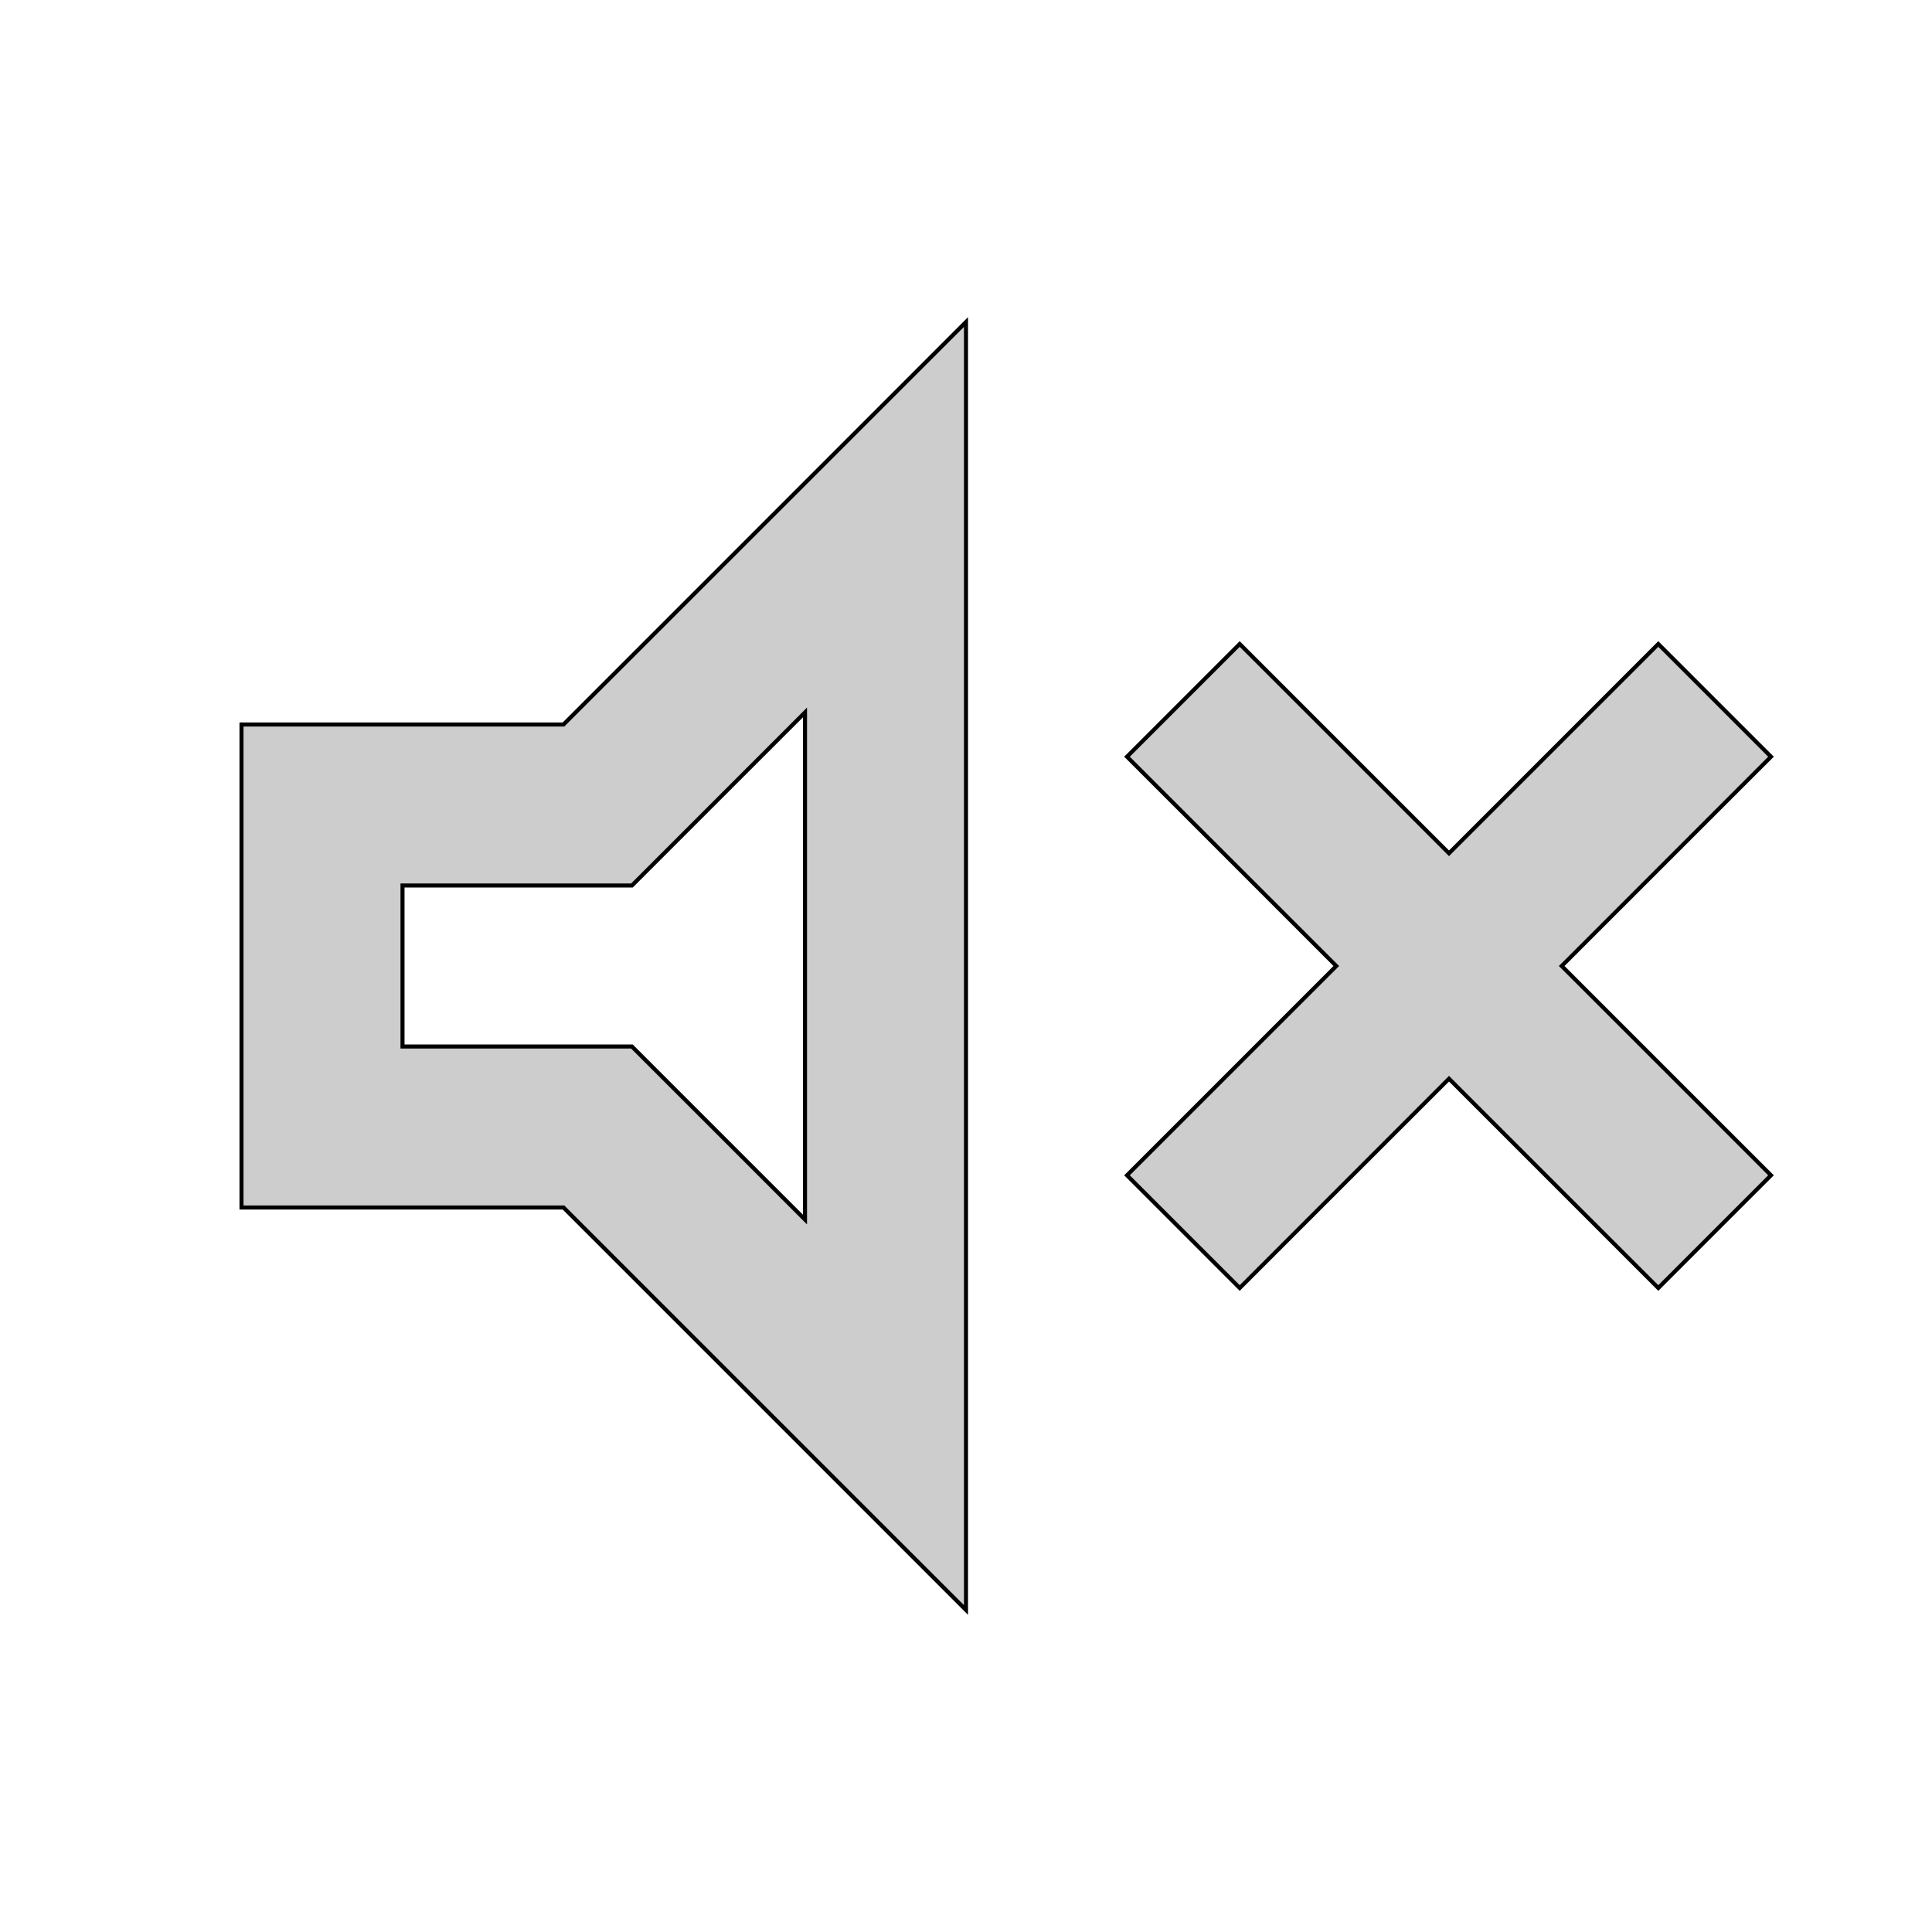
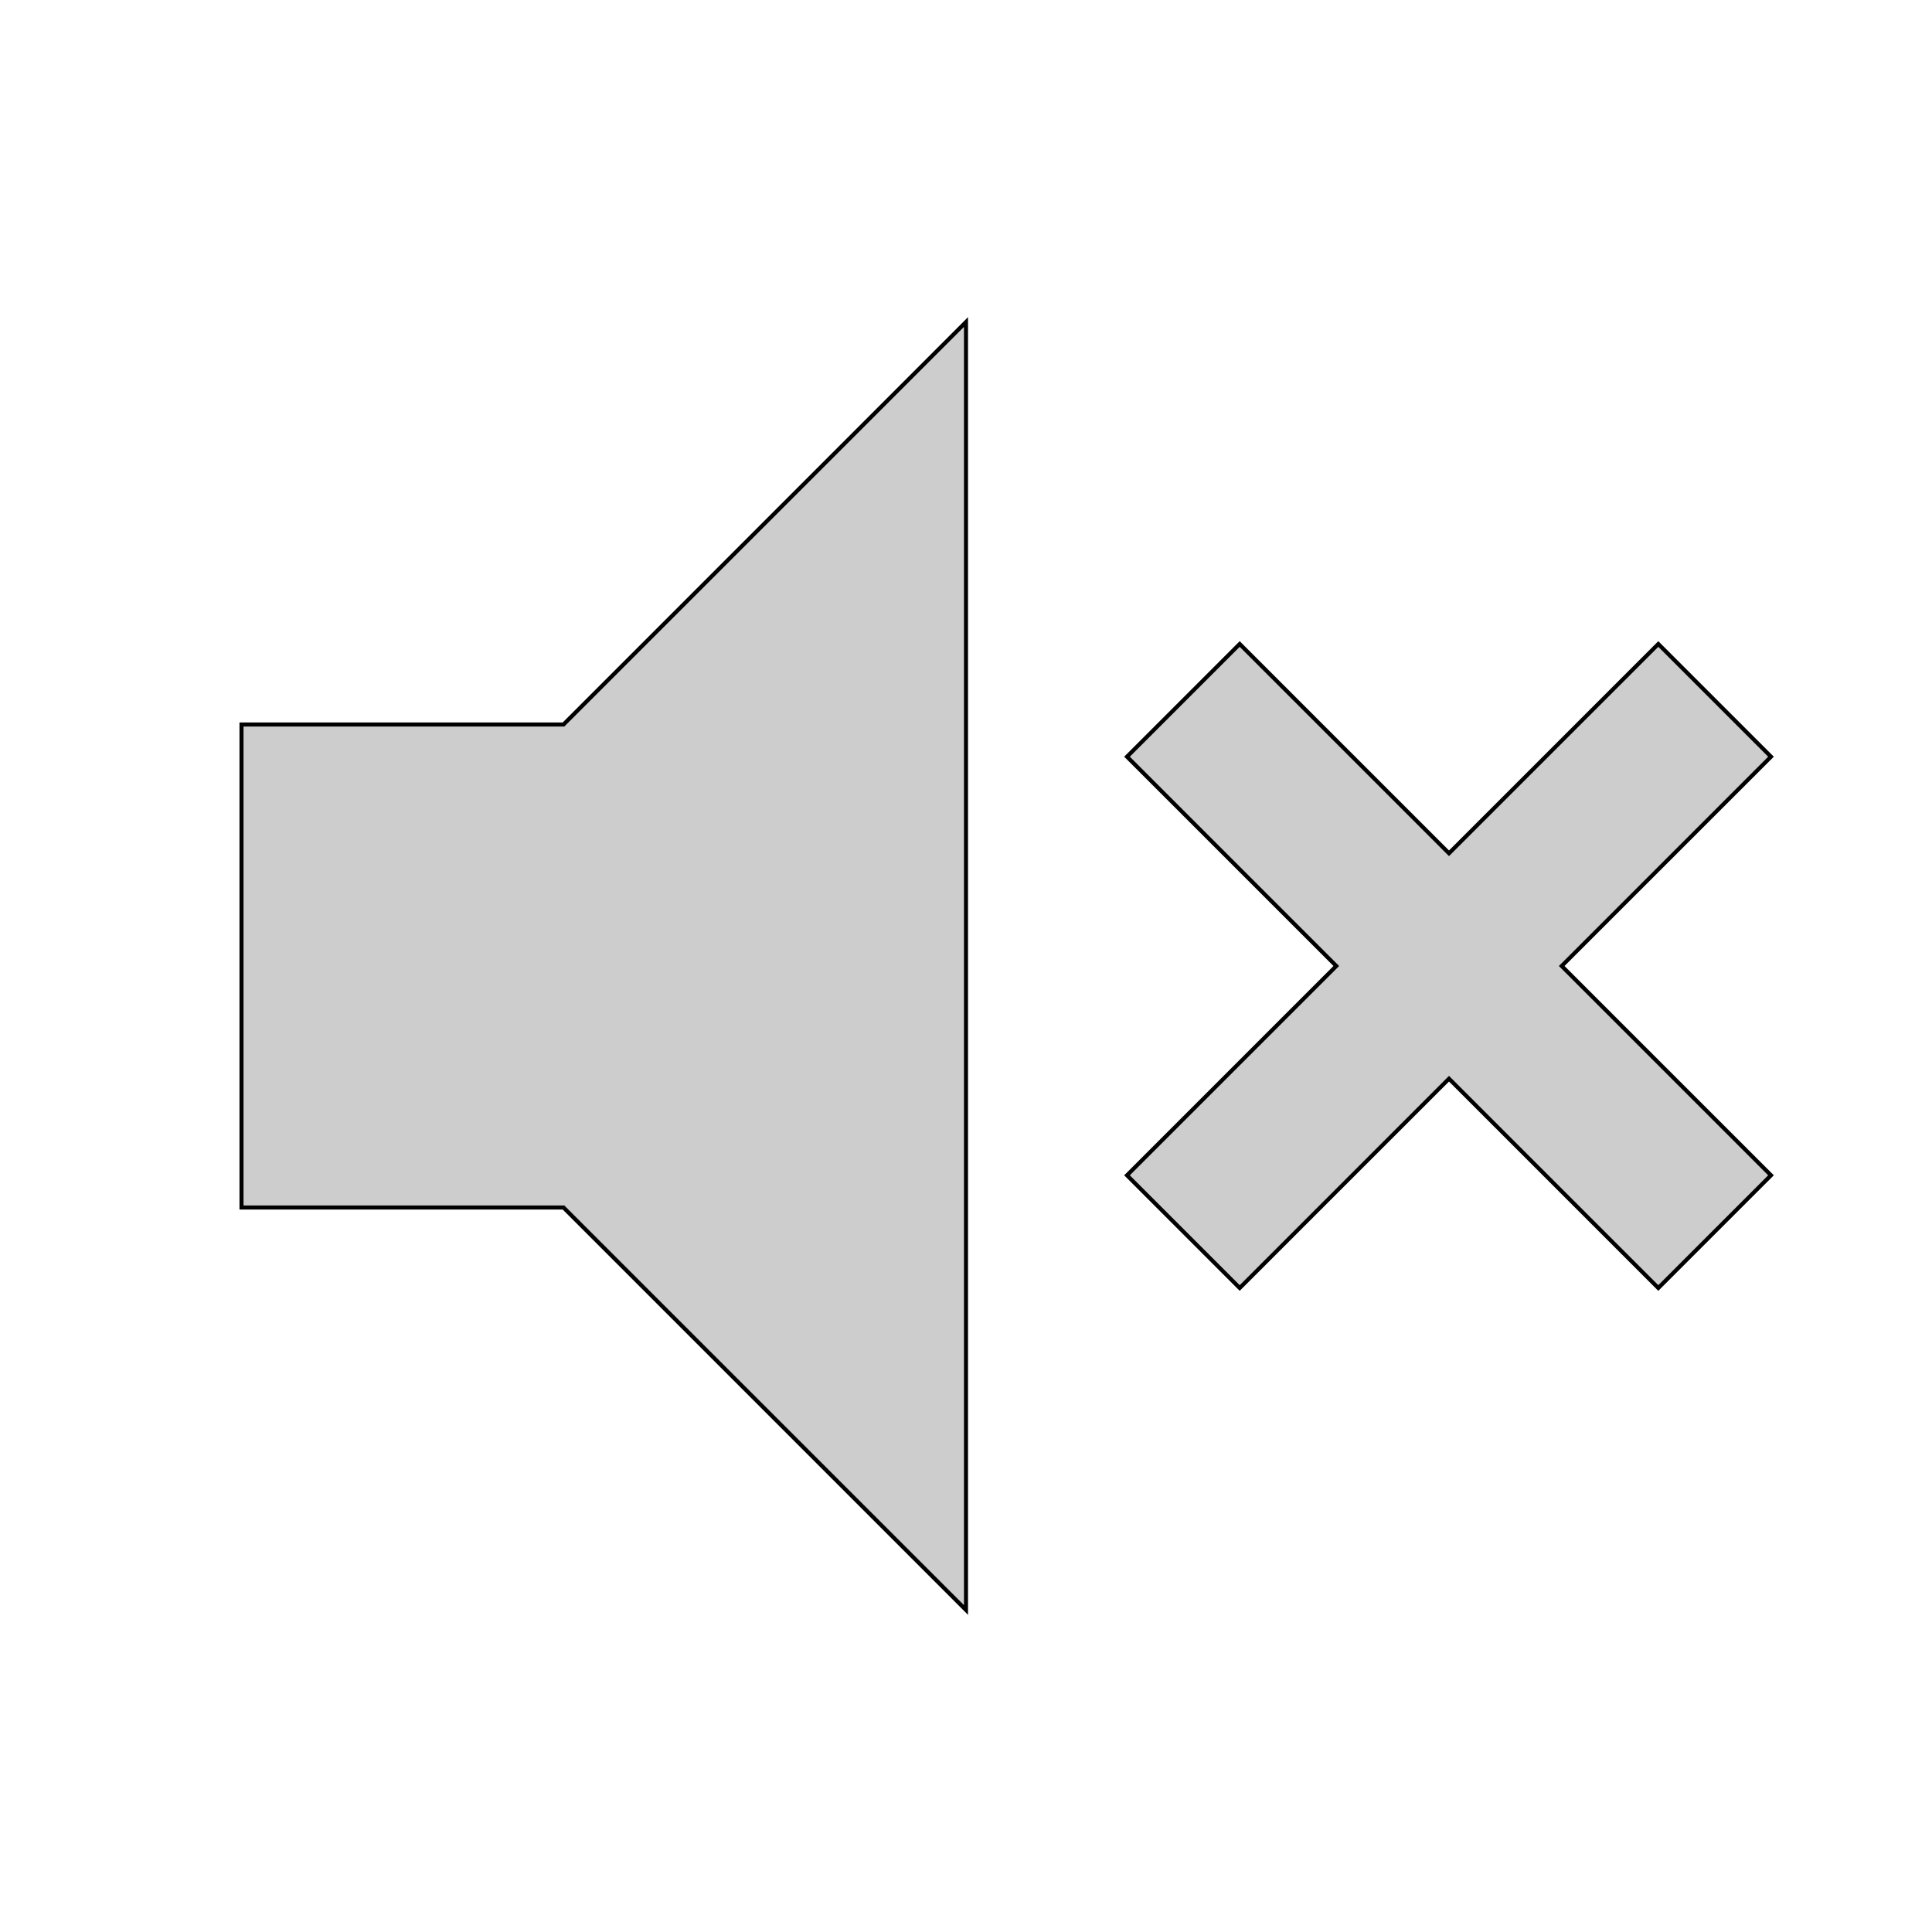
<svg xmlns="http://www.w3.org/2000/svg" height="24" viewBox="0 -960 960 960" width="24">
  <style>@keyframes fill{0%{fill:#ffe32d}50%{fill:#ff9f2e}to{fill:#d71f1f}}</style>
-   <path d="m616-320-56-56 104-104-104-104 56-56 104 104 104-104 56 56-104 104 104 104-56 56-104-104-104 104Zm-496-40v-240h160l200-200v640L280-360H120Zm280-246-86 86H200v80h114l86 86v-252ZM300-480Z" style="animation:fill 12s alternate infinite linear;fill:#cdcdcd;fill-opacity:1;stroke:#000;stroke-width:2;stroke-dasharray:none;stroke-opacity:1" />
+   <path d="m616-320-56-56 104-104-104-104 56-56 104 104 104-104 56 56-104 104 104 104-56 56-104-104zm-496-40v-240h160l200-200v640L280-360z" style="animation:fill 12s alternate infinite linear;fill:#cdcdcd;stroke:#000;stroke-width:2" />
</svg>
